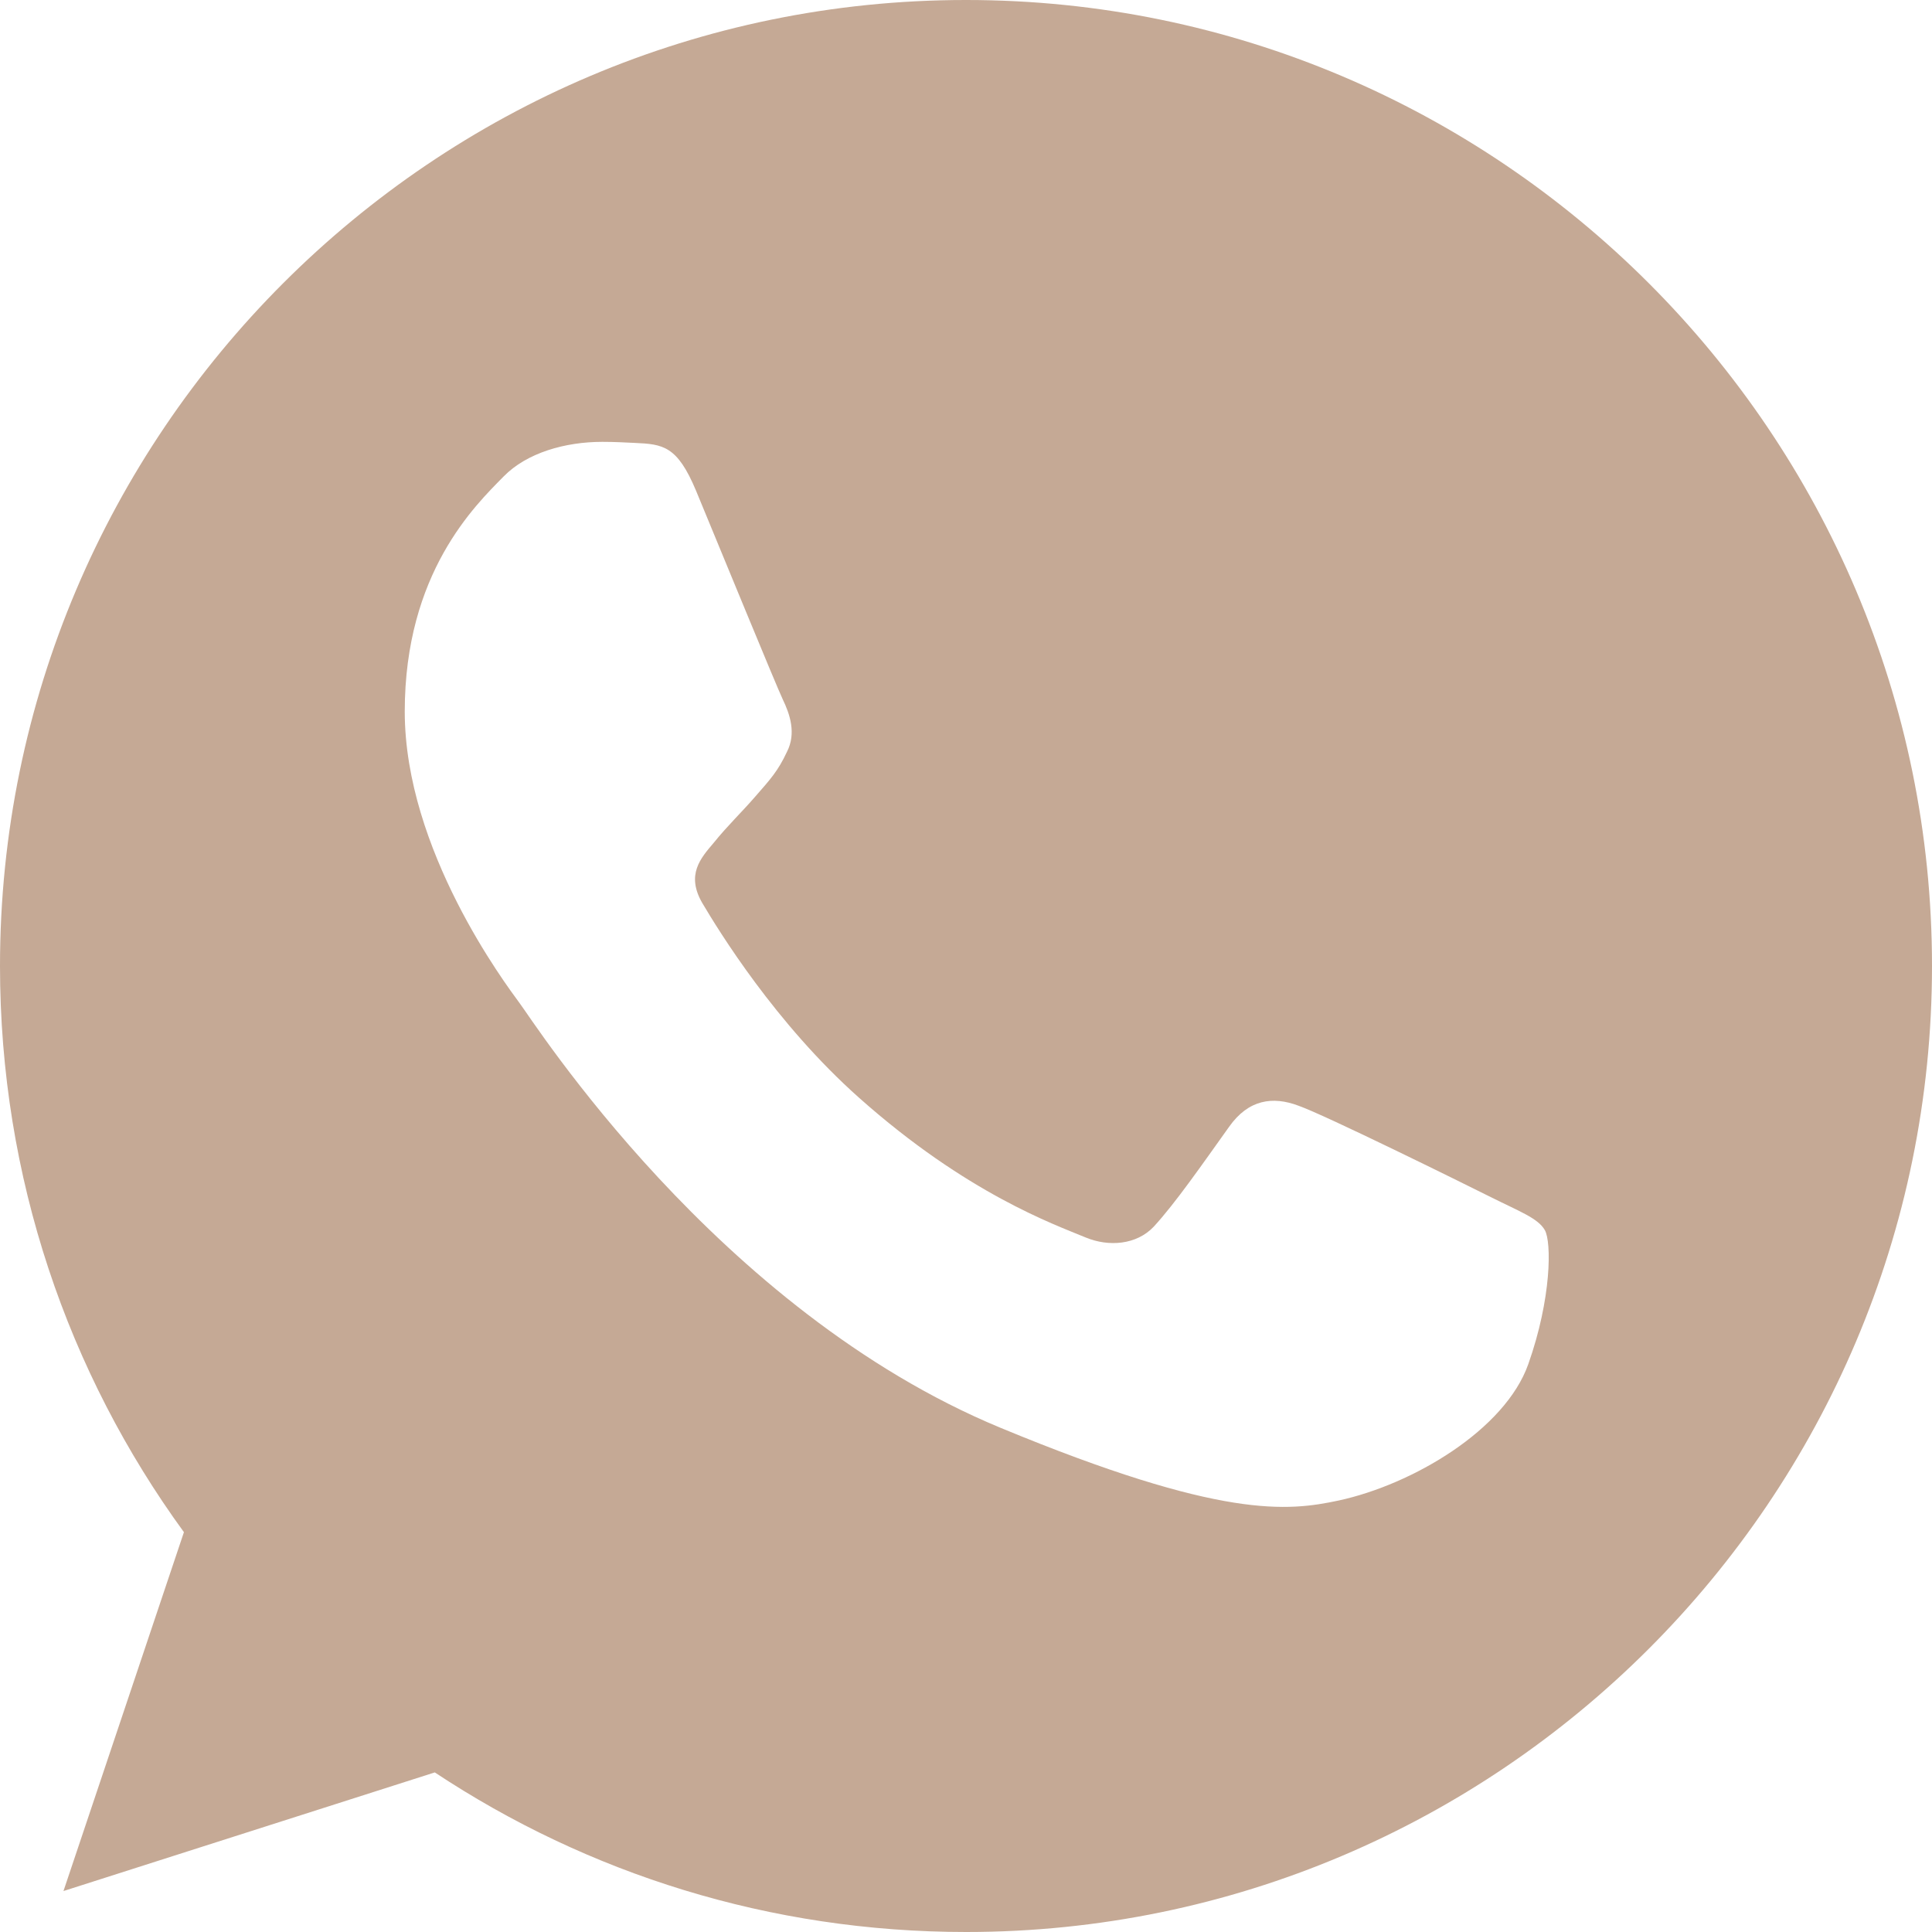
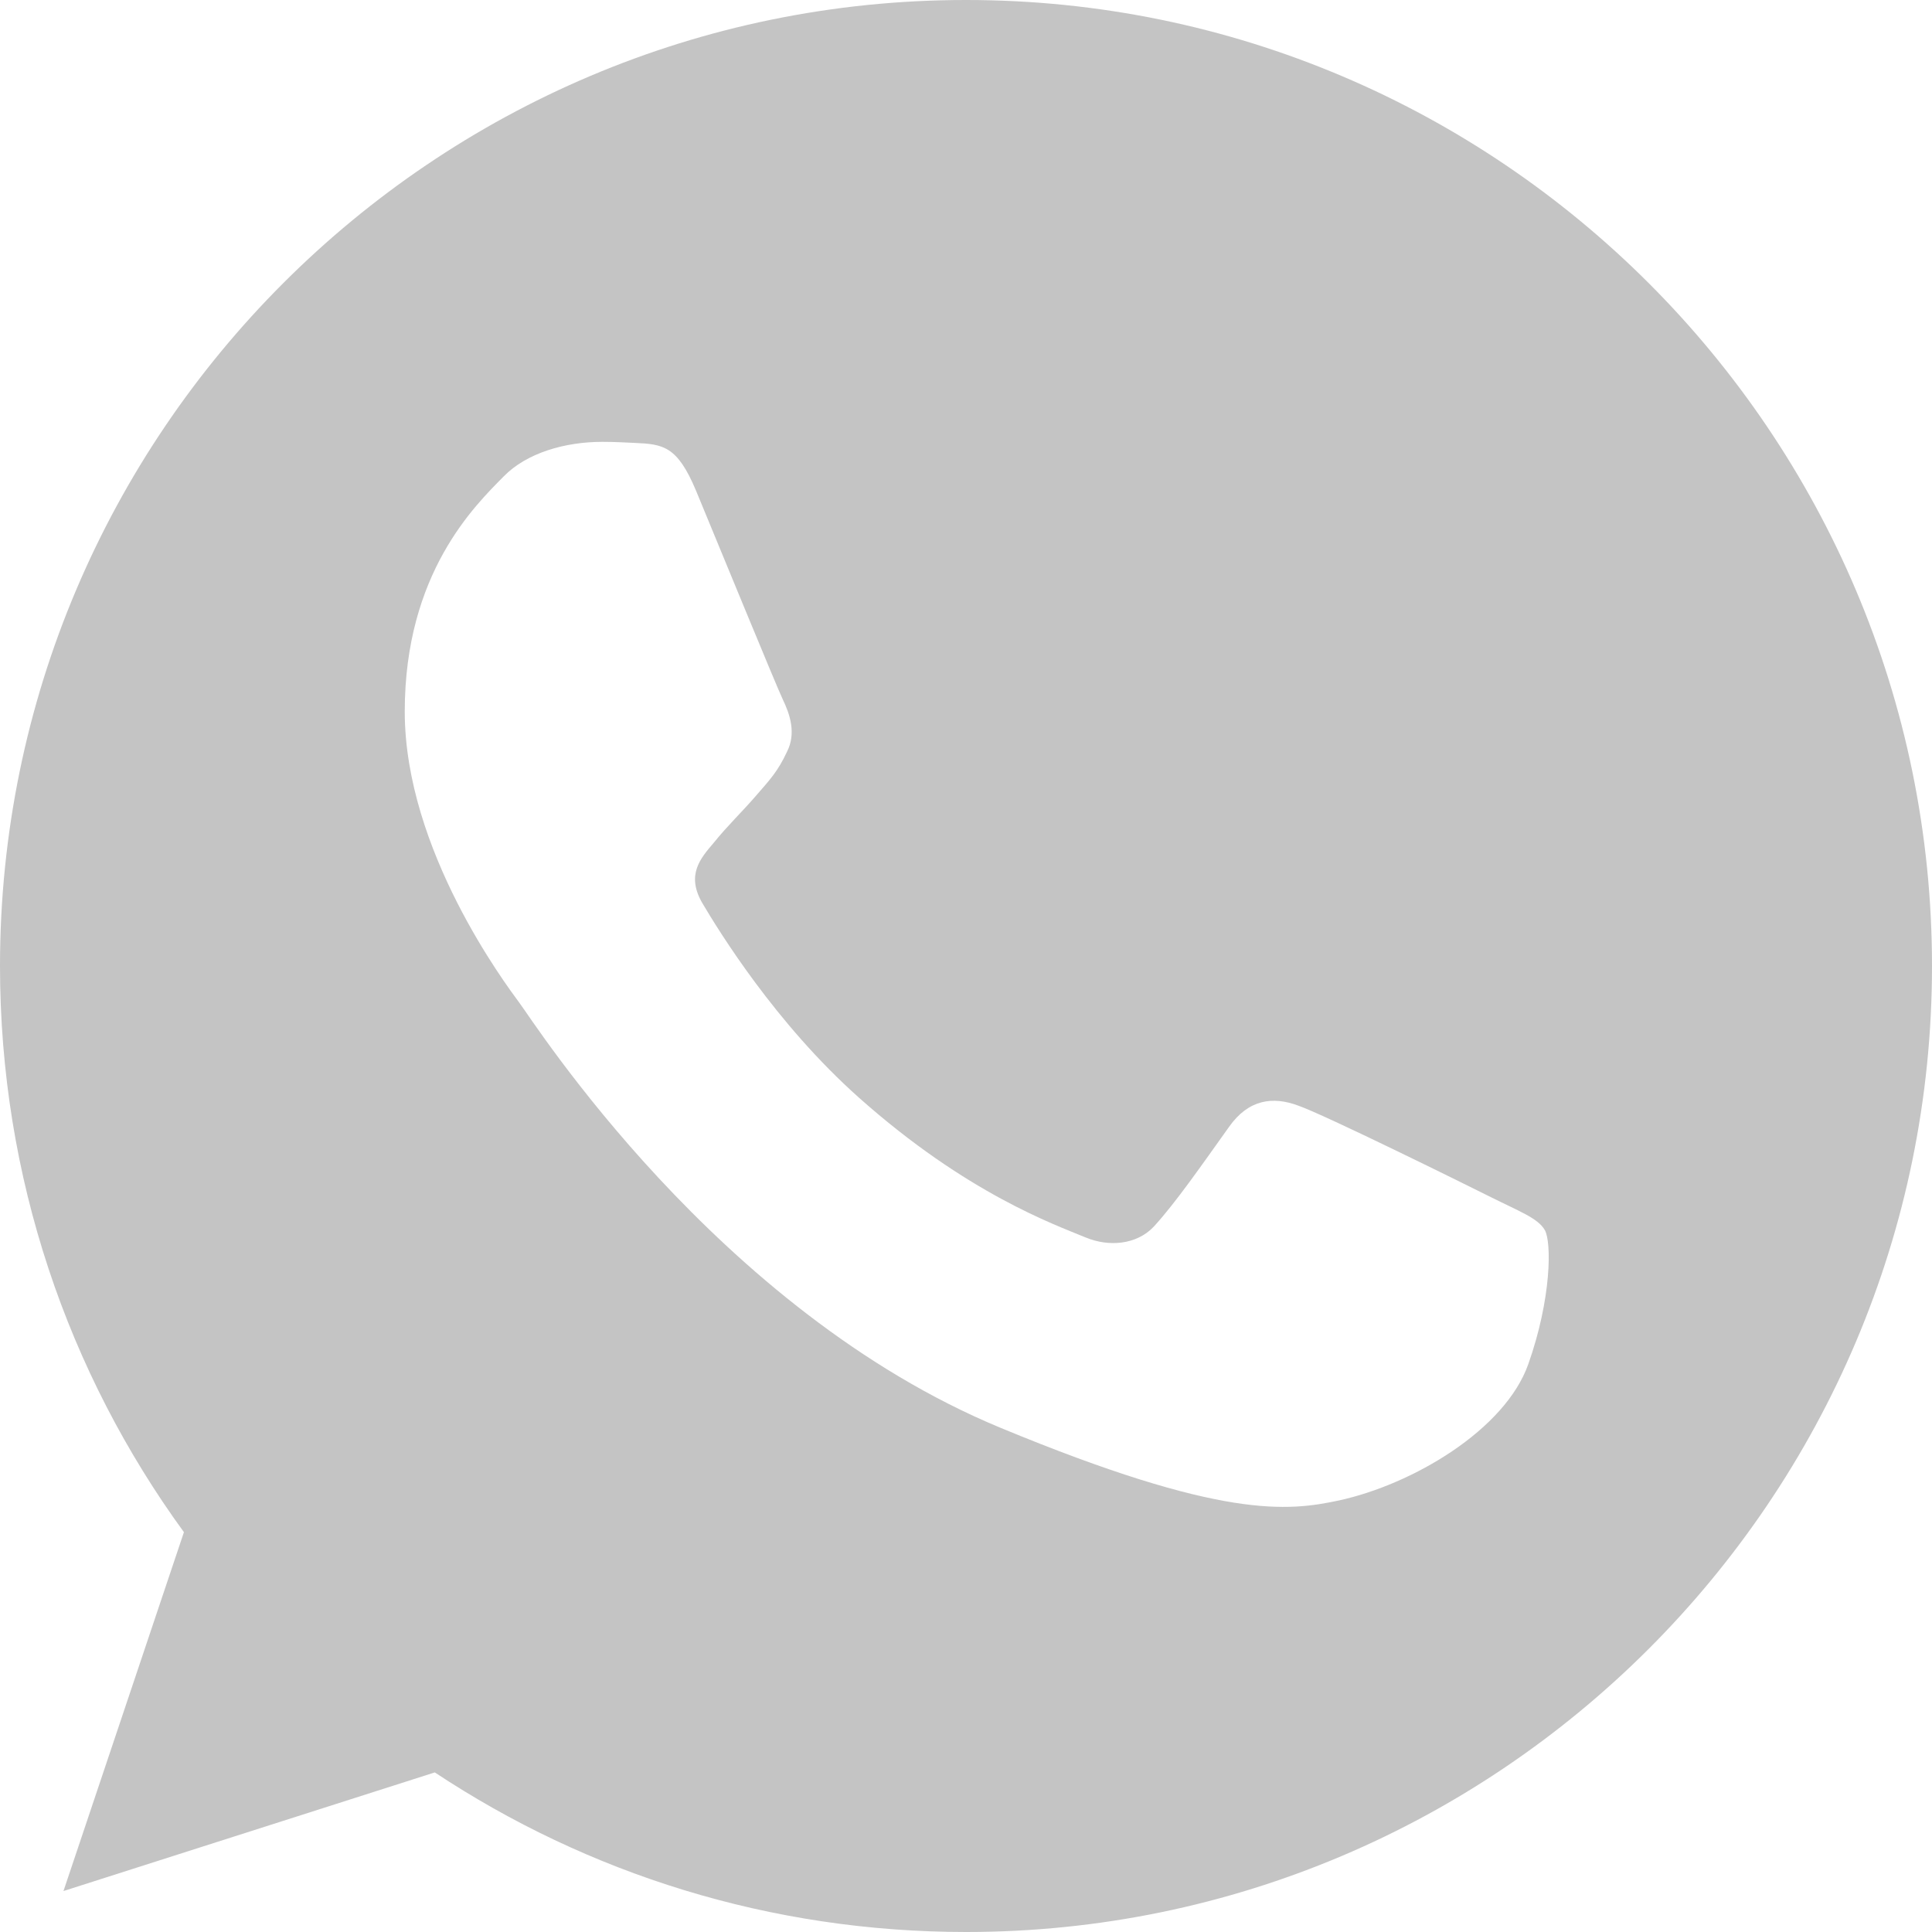
<svg xmlns="http://www.w3.org/2000/svg" width="20" height="20" viewBox="0 0 20 20" fill="none">
-   <path d="M10.002 0H9.998C4.484 0 0 4.485 0 10C0 12.188 0.705 14.215 1.904 15.861L0.657 19.576L4.501 18.348C6.082 19.395 7.969 20 10.002 20C15.516 20 20 15.514 20 10C20 4.486 15.516 0 10.002 0ZM15.821 14.121C15.58 14.803 14.623 15.367 13.859 15.533C13.336 15.644 12.654 15.732 10.356 14.78C7.418 13.562 5.525 10.576 5.378 10.383C5.236 10.189 4.19 8.801 4.19 7.366C4.19 5.931 4.919 5.232 5.213 4.933C5.454 4.686 5.853 4.574 6.235 4.574C6.359 4.574 6.47 4.58 6.57 4.585C6.864 4.598 7.011 4.615 7.205 5.079C7.446 5.66 8.034 7.095 8.104 7.242C8.175 7.39 8.246 7.59 8.146 7.784C8.053 7.984 7.97 8.072 7.822 8.242C7.675 8.412 7.535 8.543 7.388 8.725C7.253 8.884 7.1 9.054 7.27 9.348C7.44 9.635 8.027 10.594 8.893 11.364C10.009 12.357 10.914 12.675 11.238 12.81C11.479 12.91 11.766 12.886 11.943 12.699C12.166 12.457 12.443 12.057 12.724 11.664C12.924 11.381 13.176 11.346 13.441 11.446C13.711 11.54 15.14 12.246 15.434 12.393C15.727 12.54 15.921 12.61 15.992 12.734C16.062 12.857 16.062 13.439 15.821 14.121Z" fill="#C5A995" />
+   <path d="M10.002 0H9.998C4.484 0 0 4.485 0 10C0 12.188 0.705 14.215 1.904 15.861L0.657 19.576L4.501 18.348C6.082 19.395 7.969 20 10.002 20C15.516 20 20 15.514 20 10C20 4.486 15.516 0 10.002 0ZM15.821 14.121C15.58 14.803 14.623 15.367 13.859 15.533C13.336 15.644 12.654 15.732 10.356 14.78C7.418 13.562 5.525 10.576 5.378 10.383C5.236 10.189 4.19 8.801 4.19 7.366C4.19 5.931 4.919 5.232 5.213 4.933C5.454 4.686 5.853 4.574 6.235 4.574C6.359 4.574 6.47 4.58 6.57 4.585C6.864 4.598 7.011 4.615 7.205 5.079C7.446 5.66 8.034 7.095 8.104 7.242C8.175 7.39 8.246 7.59 8.146 7.784C8.053 7.984 7.97 8.072 7.822 8.242C7.675 8.412 7.535 8.543 7.388 8.725C7.253 8.884 7.1 9.054 7.27 9.348C7.44 9.635 8.027 10.594 8.893 11.364C10.009 12.357 10.914 12.675 11.238 12.81C11.479 12.91 11.766 12.886 11.943 12.699C12.166 12.457 12.443 12.057 12.724 11.664C12.924 11.381 13.176 11.346 13.441 11.446C13.711 11.54 15.14 12.246 15.434 12.393C15.727 12.54 15.921 12.61 15.992 12.734C16.062 12.857 16.062 13.439 15.821 14.121Z" fill="#C4C4C4" />
</svg>
